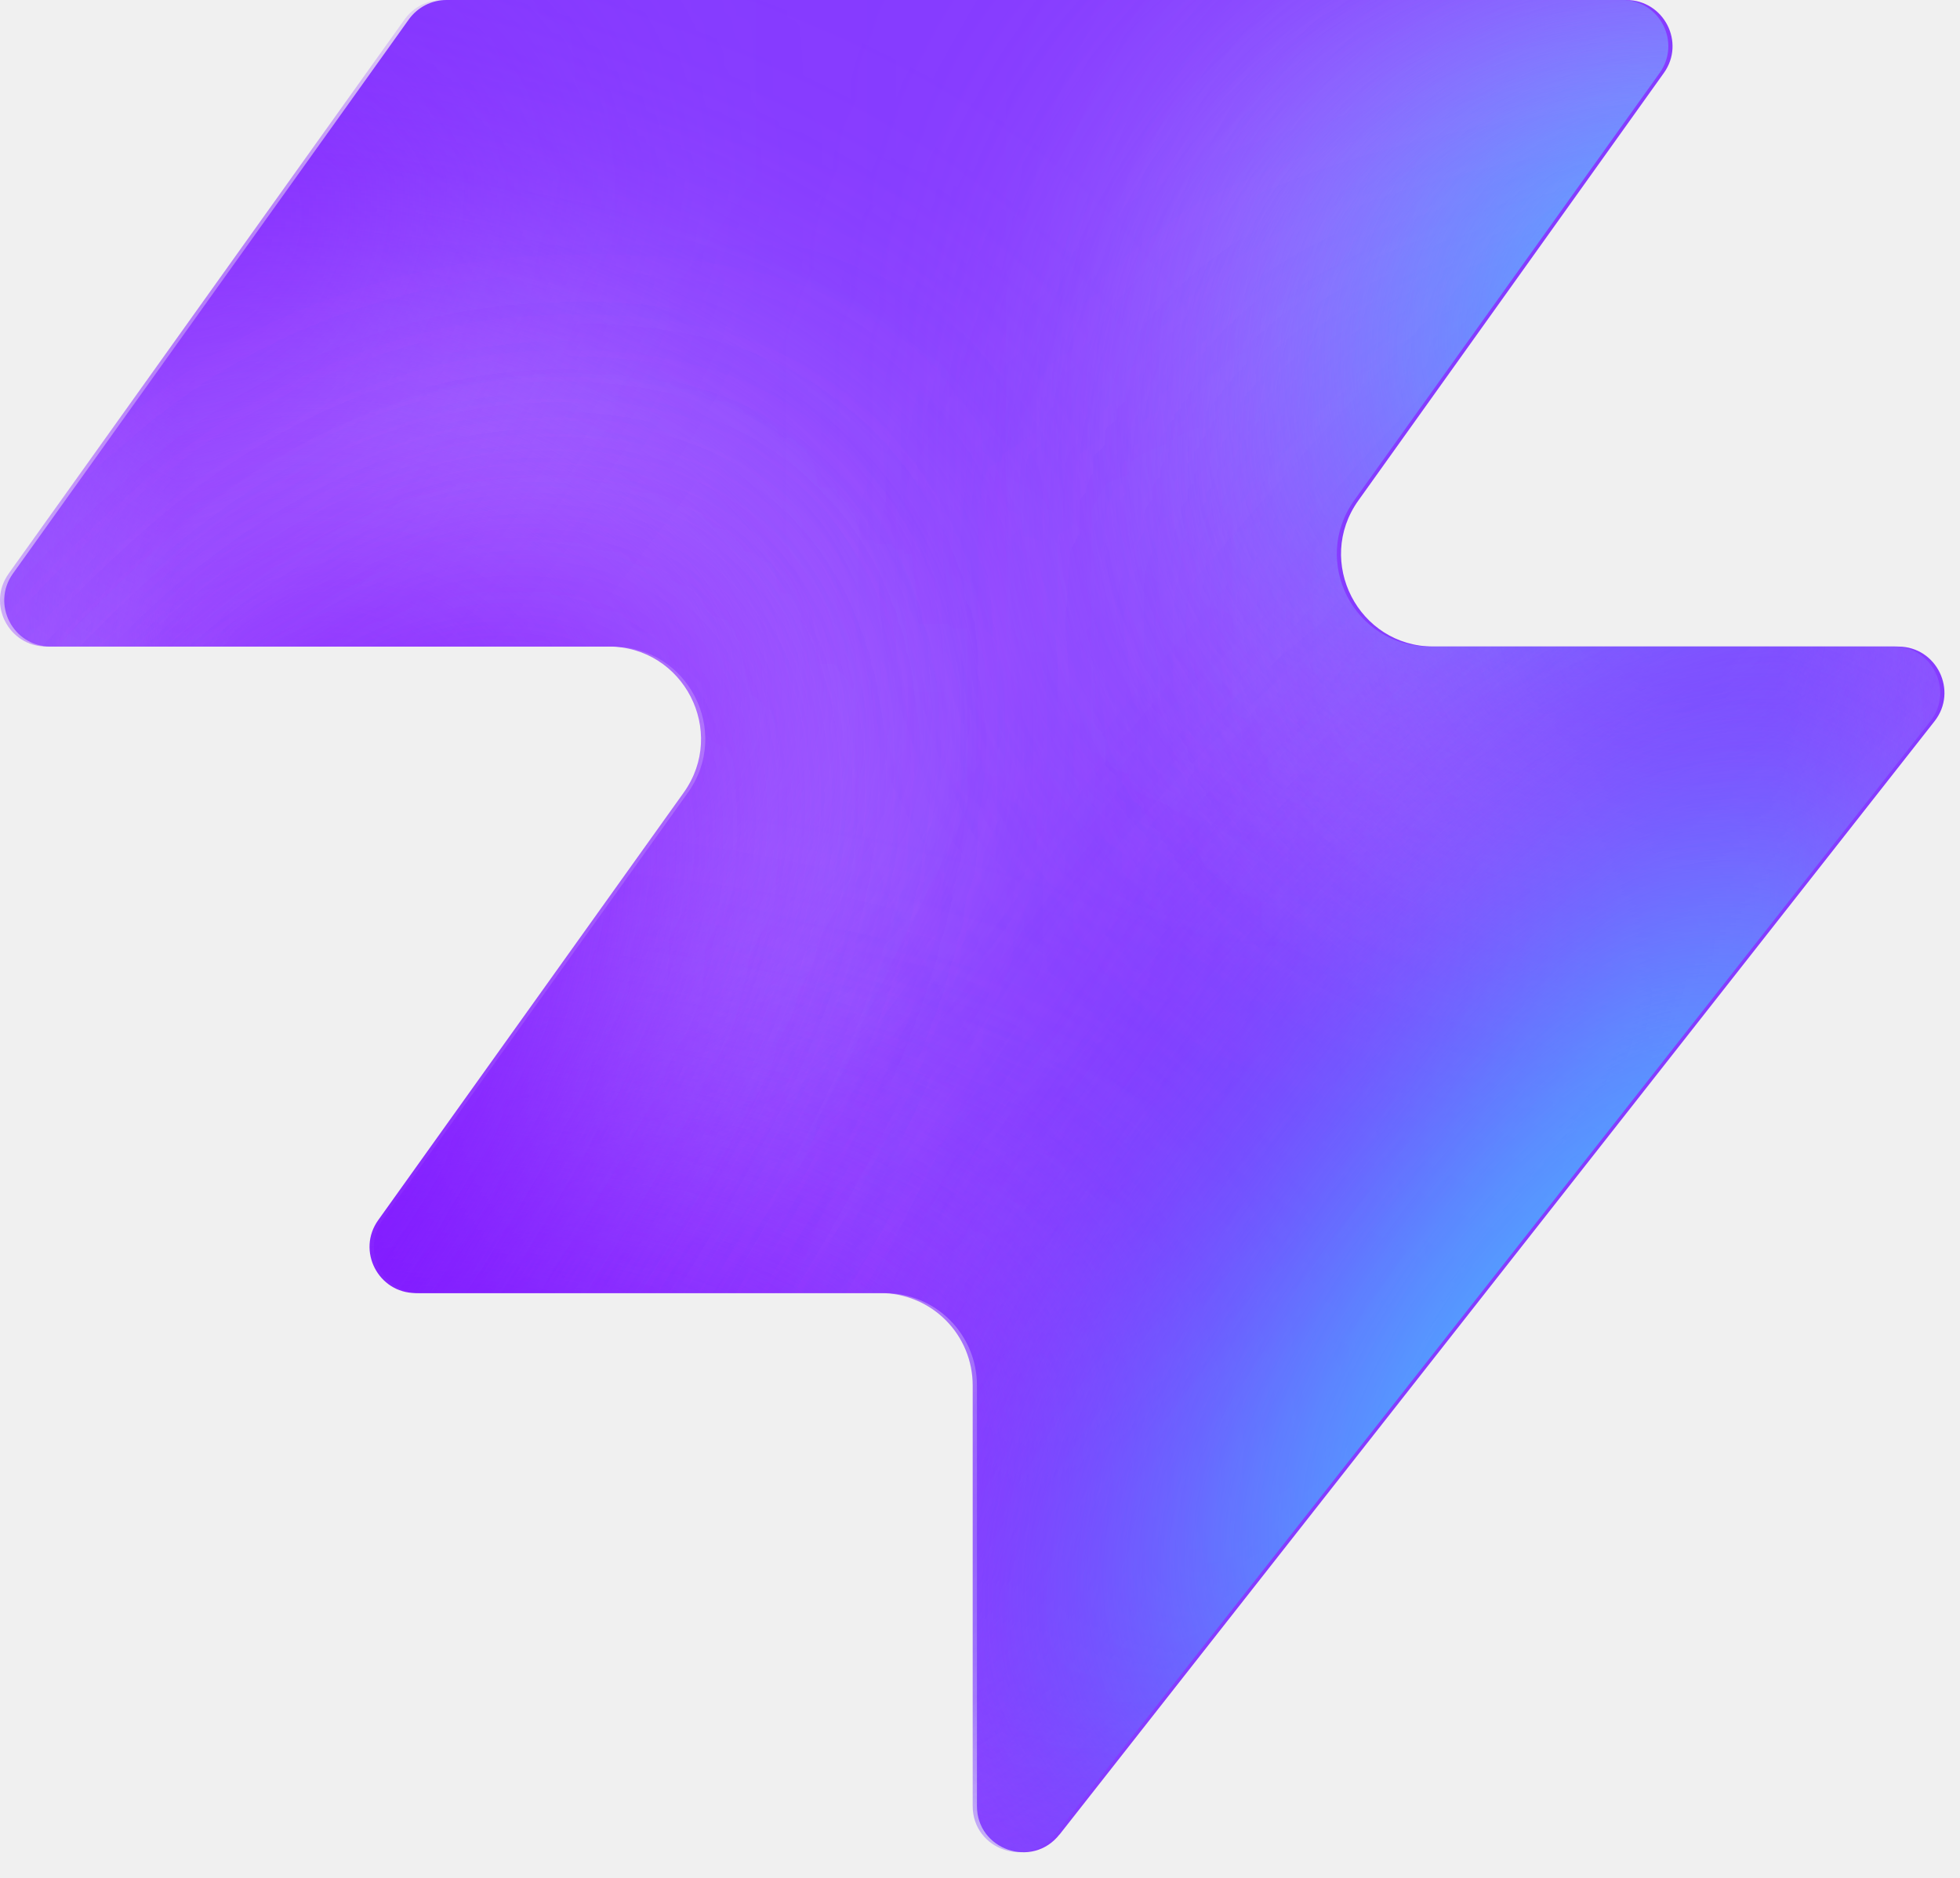
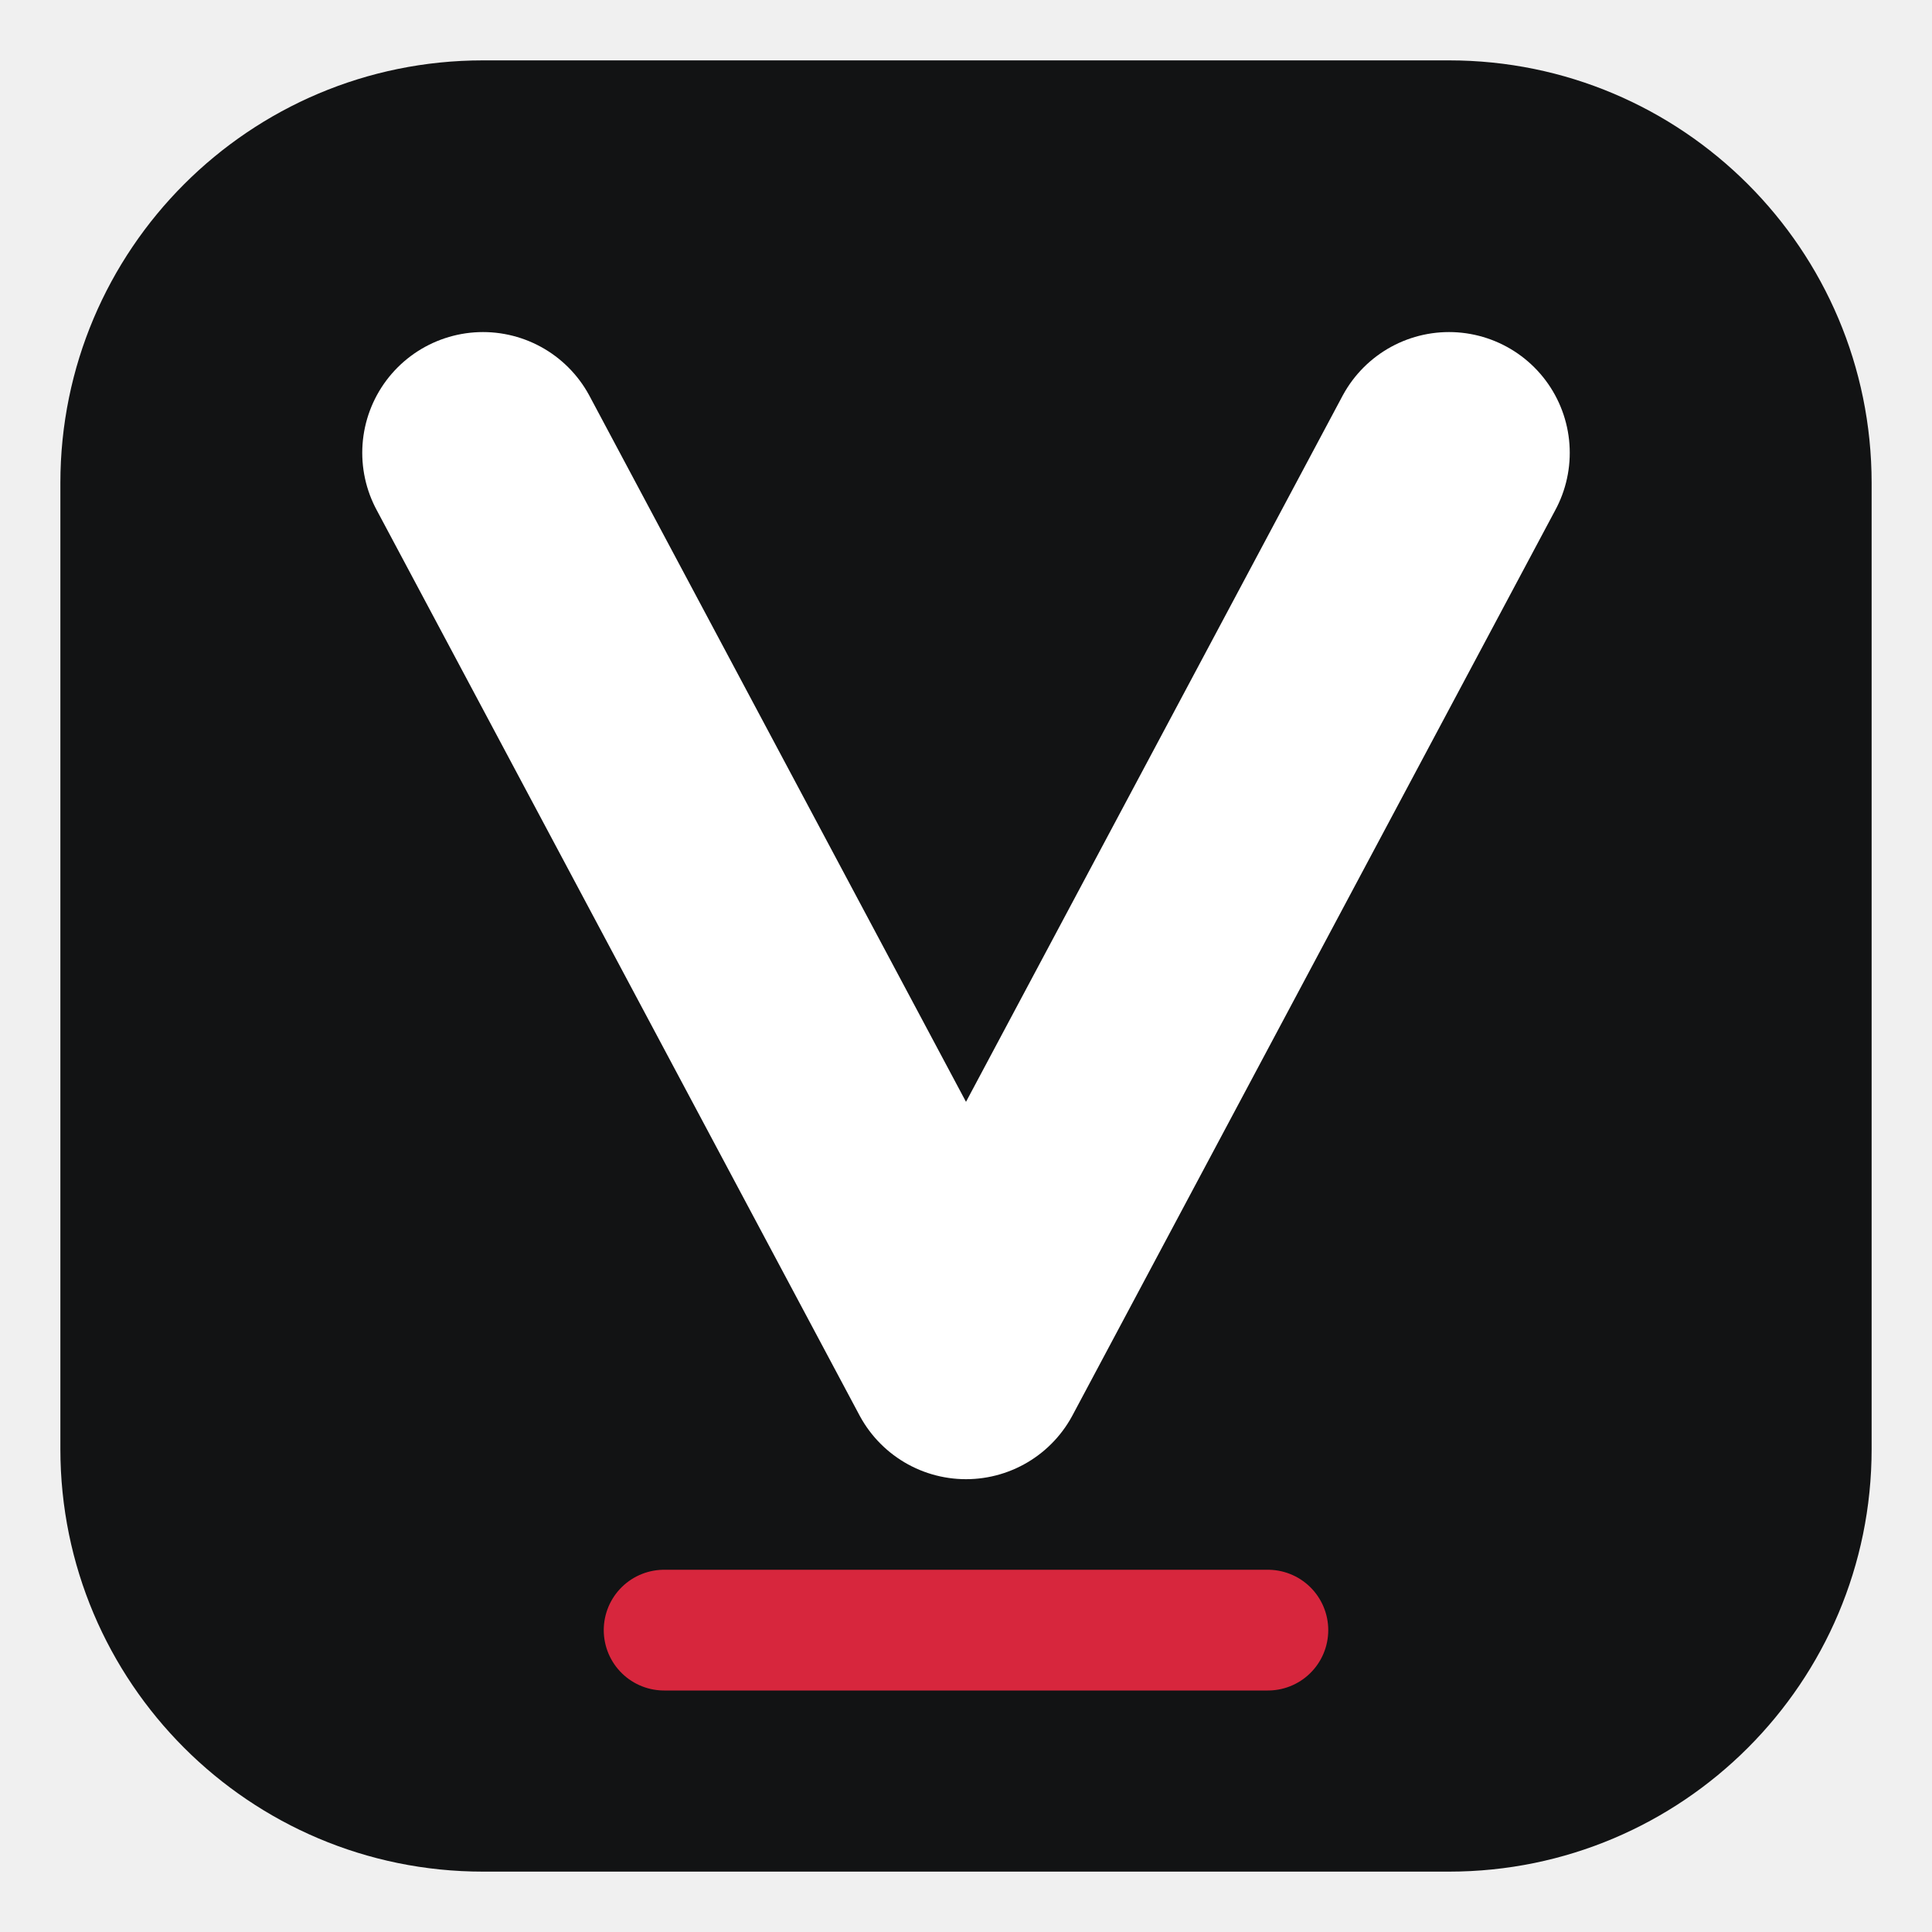
- <svg xmlns="http://www.w3.org/2000/svg" width="48" height="46" fill="none" viewBox="0 0 48 46">
-   <path fill="#863bff" d="M25.946 44.938c-.664.845-2.021.375-2.021-.698V33.937a2.26 2.26 0 0 0-2.262-2.262H10.287c-.92 0-1.456-1.04-.92-1.788l7.48-10.471c1.07-1.497 0-3.578-1.842-3.578H1.237c-.92 0-1.456-1.04-.92-1.788L10.013.474c.214-.297.556-.474.92-.474h28.894c.92 0 1.456 1.04.92 1.788l-7.48 10.471c-1.07 1.498 0 3.579 1.842 3.579h11.377c.943 0 1.473 1.088.89 1.83L25.947 44.94z" style="fill:#863bff;fill:color(display-p3 .525 .23 1);fill-opacity:1" />
-   <mask id="a" width="48" height="46" x="0" y="0" maskUnits="userSpaceOnUse" style="mask-type:alpha">
-     <path fill="#000" d="M25.842 44.938c-.664.844-2.021.375-2.021-.698V33.937a2.26 2.26 0 0 0-2.262-2.262H10.183c-.92 0-1.456-1.04-.92-1.788l7.48-10.471c1.07-1.498 0-3.579-1.842-3.579H1.133c-.92 0-1.456-1.04-.92-1.787L9.91.473c.214-.297.556-.474.92-.474h28.894c.92 0 1.456 1.04.92 1.788l-7.48 10.471c-1.07 1.498 0 3.578 1.842 3.578h11.377c.943 0 1.473 1.088.89 1.832L25.843 44.94z" style="fill:#000;fill-opacity:1" />
-   </mask>
-   <g mask="url(#a)">
-     <g filter="url(#b)">
-       <ellipse cx="5.508" cy="14.704" fill="#ede6ff" rx="5.508" ry="14.704" style="fill:#ede6ff;fill:color(display-p3 .927 .903 1);fill-opacity:1" transform="matrix(.00324 1 1 -.00324 -4.47 31.516)" />
-     </g>
-     <g filter="url(#c)">
-       <ellipse cx="10.399" cy="29.851" fill="#ede6ff" rx="10.399" ry="29.851" style="fill:#ede6ff;fill:color(display-p3 .927 .903 1);fill-opacity:1" transform="matrix(.00324 1 1 -.00324 -39.328 7.883)" />
-     </g>
-     <g filter="url(#d)">
-       <ellipse cx="5.508" cy="30.487" fill="#7e14ff" rx="5.508" ry="30.487" style="fill:#7e14ff;fill:color(display-p3 .492 .077 1);fill-opacity:1" transform="rotate(89.814 -25.913 -14.639)scale(1 -1)" />
-     </g>
-     <g filter="url(#e)">
-       <ellipse cx="5.508" cy="30.599" fill="#7e14ff" rx="5.508" ry="30.599" style="fill:#7e14ff;fill:color(display-p3 .492 .077 1);fill-opacity:1" transform="rotate(89.814 -32.644 -3.334)scale(1 -1)" />
-     </g>
-     <g filter="url(#f)">
-       <ellipse cx="5.508" cy="30.599" fill="#7e14ff" rx="5.508" ry="30.599" style="fill:#7e14ff;fill:color(display-p3 .492 .077 1);fill-opacity:1" transform="matrix(.00324 1 1 -.00324 -34.34 30.47)" />
-     </g>
-     <g filter="url(#g)">
-       <ellipse cx="14.072" cy="22.078" fill="#ede6ff" rx="14.072" ry="22.078" style="fill:#ede6ff;fill:color(display-p3 .927 .903 1);fill-opacity:1" transform="rotate(93.35 24.506 48.493)scale(-1 1)" />
-     </g>
-     <g filter="url(#h)">
-       <ellipse cx="3.47" cy="21.501" fill="#7e14ff" rx="3.47" ry="21.501" style="fill:#7e14ff;fill:color(display-p3 .492 .077 1);fill-opacity:1" transform="rotate(89.009 28.708 47.59)scale(-1 1)" />
-     </g>
-     <g filter="url(#i)">
-       <ellipse cx="3.47" cy="21.501" fill="#7e14ff" rx="3.47" ry="21.501" style="fill:#7e14ff;fill:color(display-p3 .492 .077 1);fill-opacity:1" transform="rotate(89.009 28.708 47.59)scale(-1 1)" />
-     </g>
-     <g filter="url(#j)">
-       <ellipse cx=".387" cy="8.972" fill="#7e14ff" rx="4.407" ry="29.108" style="fill:#7e14ff;fill:color(display-p3 .492 .077 1);fill-opacity:1" transform="rotate(39.51 .387 8.972)" />
-     </g>
-     <g filter="url(#k)">
-       <ellipse cx="47.523" cy="-6.092" fill="#7e14ff" rx="4.407" ry="29.108" style="fill:#7e14ff;fill:color(display-p3 .492 .077 1);fill-opacity:1" transform="rotate(37.892 47.523 -6.092)" />
-     </g>
-     <g filter="url(#l)">
-       <ellipse cx="41.412" cy="6.333" fill="#47bfff" rx="5.971" ry="9.665" style="fill:#47bfff;fill:color(display-p3 .28 .748 1);fill-opacity:1" transform="rotate(37.892 41.412 6.333)" />
-     </g>
-     <g filter="url(#m)">
-       <ellipse cx="-1.879" cy="38.332" fill="#7e14ff" rx="4.407" ry="29.108" style="fill:#7e14ff;fill:color(display-p3 .492 .077 1);fill-opacity:1" transform="rotate(37.892 -1.88 38.332)" />
-     </g>
-     <g filter="url(#n)">
-       <ellipse cx="-1.879" cy="38.332" fill="#7e14ff" rx="4.407" ry="29.108" style="fill:#7e14ff;fill:color(display-p3 .492 .077 1);fill-opacity:1" transform="rotate(37.892 -1.88 38.332)" />
-     </g>
-     <g filter="url(#o)">
-       <ellipse cx="35.651" cy="29.907" fill="#7e14ff" rx="4.407" ry="29.108" style="fill:#7e14ff;fill:color(display-p3 .492 .077 1);fill-opacity:1" transform="rotate(37.892 35.651 29.907)" />
-     </g>
-     <g filter="url(#p)">
-       <ellipse cx="38.418" cy="32.4" fill="#47bfff" rx="5.971" ry="15.297" style="fill:#47bfff;fill:color(display-p3 .28 .748 1);fill-opacity:1" transform="rotate(37.892 38.418 32.4)" />
-     </g>
-   </g>
-   <defs>
-     <filter id="b" width="60.045" height="41.654" x="-19.77" y="16.149" color-interpolation-filters="sRGB" filterUnits="userSpaceOnUse">
-       <feFlood flood-opacity="0" result="BackgroundImageFix" />
-       <feBlend in="SourceGraphic" in2="BackgroundImageFix" result="shape" />
-       <feGaussianBlur result="effect1_foregroundBlur_2002_17158" stdDeviation="7.659" />
-     </filter>
-     <filter id="c" width="90.34" height="51.437" x="-54.613" y="-7.533" color-interpolation-filters="sRGB" filterUnits="userSpaceOnUse">
-       <feFlood flood-opacity="0" result="BackgroundImageFix" />
-       <feBlend in="SourceGraphic" in2="BackgroundImageFix" result="shape" />
-       <feGaussianBlur result="effect1_foregroundBlur_2002_17158" stdDeviation="7.659" />
-     </filter>
-     <filter id="d" width="79.355" height="29.4" x="-49.64" y="2.03" color-interpolation-filters="sRGB" filterUnits="userSpaceOnUse">
-       <feFlood flood-opacity="0" result="BackgroundImageFix" />
-       <feBlend in="SourceGraphic" in2="BackgroundImageFix" result="shape" />
-       <feGaussianBlur result="effect1_foregroundBlur_2002_17158" stdDeviation="4.596" />
-     </filter>
-     <filter id="e" width="79.579" height="29.4" x="-45.045" y="20.029" color-interpolation-filters="sRGB" filterUnits="userSpaceOnUse">
-       <feFlood flood-opacity="0" result="BackgroundImageFix" />
-       <feBlend in="SourceGraphic" in2="BackgroundImageFix" result="shape" />
-       <feGaussianBlur result="effect1_foregroundBlur_2002_17158" stdDeviation="4.596" />
-     </filter>
-     <filter id="f" width="79.579" height="29.4" x="-43.513" y="21.178" color-interpolation-filters="sRGB" filterUnits="userSpaceOnUse">
-       <feFlood flood-opacity="0" result="BackgroundImageFix" />
-       <feBlend in="SourceGraphic" in2="BackgroundImageFix" result="shape" />
-       <feGaussianBlur result="effect1_foregroundBlur_2002_17158" stdDeviation="4.596" />
-     </filter>
-     <filter id="g" width="74.749" height="58.852" x="15.756" y="-17.901" color-interpolation-filters="sRGB" filterUnits="userSpaceOnUse">
-       <feFlood flood-opacity="0" result="BackgroundImageFix" />
-       <feBlend in="SourceGraphic" in2="BackgroundImageFix" result="shape" />
-       <feGaussianBlur result="effect1_foregroundBlur_2002_17158" stdDeviation="7.659" />
-     </filter>
-     <filter id="h" width="61.377" height="25.362" x="23.548" y="2.284" color-interpolation-filters="sRGB" filterUnits="userSpaceOnUse">
-       <feFlood flood-opacity="0" result="BackgroundImageFix" />
-       <feBlend in="SourceGraphic" in2="BackgroundImageFix" result="shape" />
-       <feGaussianBlur result="effect1_foregroundBlur_2002_17158" stdDeviation="4.596" />
-     </filter>
-     <filter id="i" width="61.377" height="25.362" x="23.548" y="2.284" color-interpolation-filters="sRGB" filterUnits="userSpaceOnUse">
-       <feFlood flood-opacity="0" result="BackgroundImageFix" />
-       <feBlend in="SourceGraphic" in2="BackgroundImageFix" result="shape" />
-       <feGaussianBlur result="effect1_foregroundBlur_2002_17158" stdDeviation="4.596" />
-     </filter>
-     <filter id="j" width="56.045" height="63.649" x="-27.636" y="-22.853" color-interpolation-filters="sRGB" filterUnits="userSpaceOnUse">
-       <feFlood flood-opacity="0" result="BackgroundImageFix" />
-       <feBlend in="SourceGraphic" in2="BackgroundImageFix" result="shape" />
-       <feGaussianBlur result="effect1_foregroundBlur_2002_17158" stdDeviation="4.596" />
-     </filter>
-     <filter id="k" width="54.814" height="64.646" x="20.116" y="-38.415" color-interpolation-filters="sRGB" filterUnits="userSpaceOnUse">
-       <feFlood flood-opacity="0" result="BackgroundImageFix" />
-       <feBlend in="SourceGraphic" in2="BackgroundImageFix" result="shape" />
-       <feGaussianBlur result="effect1_foregroundBlur_2002_17158" stdDeviation="4.596" />
-     </filter>
-     <filter id="l" width="33.541" height="35.313" x="24.641" y="-11.323" color-interpolation-filters="sRGB" filterUnits="userSpaceOnUse">
-       <feFlood flood-opacity="0" result="BackgroundImageFix" />
-       <feBlend in="SourceGraphic" in2="BackgroundImageFix" result="shape" />
-       <feGaussianBlur result="effect1_foregroundBlur_2002_17158" stdDeviation="4.596" />
-     </filter>
-     <filter id="m" width="54.814" height="64.646" x="-29.286" y="6.009" color-interpolation-filters="sRGB" filterUnits="userSpaceOnUse">
-       <feFlood flood-opacity="0" result="BackgroundImageFix" />
-       <feBlend in="SourceGraphic" in2="BackgroundImageFix" result="shape" />
-       <feGaussianBlur result="effect1_foregroundBlur_2002_17158" stdDeviation="4.596" />
-     </filter>
-     <filter id="n" width="54.814" height="64.646" x="-29.286" y="6.009" color-interpolation-filters="sRGB" filterUnits="userSpaceOnUse">
-       <feFlood flood-opacity="0" result="BackgroundImageFix" />
-       <feBlend in="SourceGraphic" in2="BackgroundImageFix" result="shape" />
-       <feGaussianBlur result="effect1_foregroundBlur_2002_17158" stdDeviation="4.596" />
-     </filter>
-     <filter id="o" width="54.814" height="64.646" x="8.244" y="-2.416" color-interpolation-filters="sRGB" filterUnits="userSpaceOnUse">
-       <feFlood flood-opacity="0" result="BackgroundImageFix" />
-       <feBlend in="SourceGraphic" in2="BackgroundImageFix" result="shape" />
-       <feGaussianBlur result="effect1_foregroundBlur_2002_17158" stdDeviation="4.596" />
-     </filter>
-     <filter id="p" width="39.409" height="43.623" x="18.713" y="10.588" color-interpolation-filters="sRGB" filterUnits="userSpaceOnUse">
-       <feFlood flood-opacity="0" result="BackgroundImageFix" />
-       <feBlend in="SourceGraphic" in2="BackgroundImageFix" result="shape" />
-       <feGaussianBlur result="effect1_foregroundBlur_2002_17158" stdDeviation="4.596" />
-     </filter>
-   </defs>
+ <svg xmlns="http://www.w3.org/2000/svg" viewBox="0 0 64 64" width="64" height="64">
+   <rect x="2" y="2" width="60" height="60" rx="14" fill="#121314" />
+   <path d="M16,15 L32,45 L48,15" fill="none" stroke="#FFFFFF" stroke-width="8" stroke-linecap="round" stroke-linejoin="round" />
+   <path d="M22,54 L42,54" fill="none" stroke="#D7263D" stroke-width="4" stroke-linecap="round" />
</svg>
